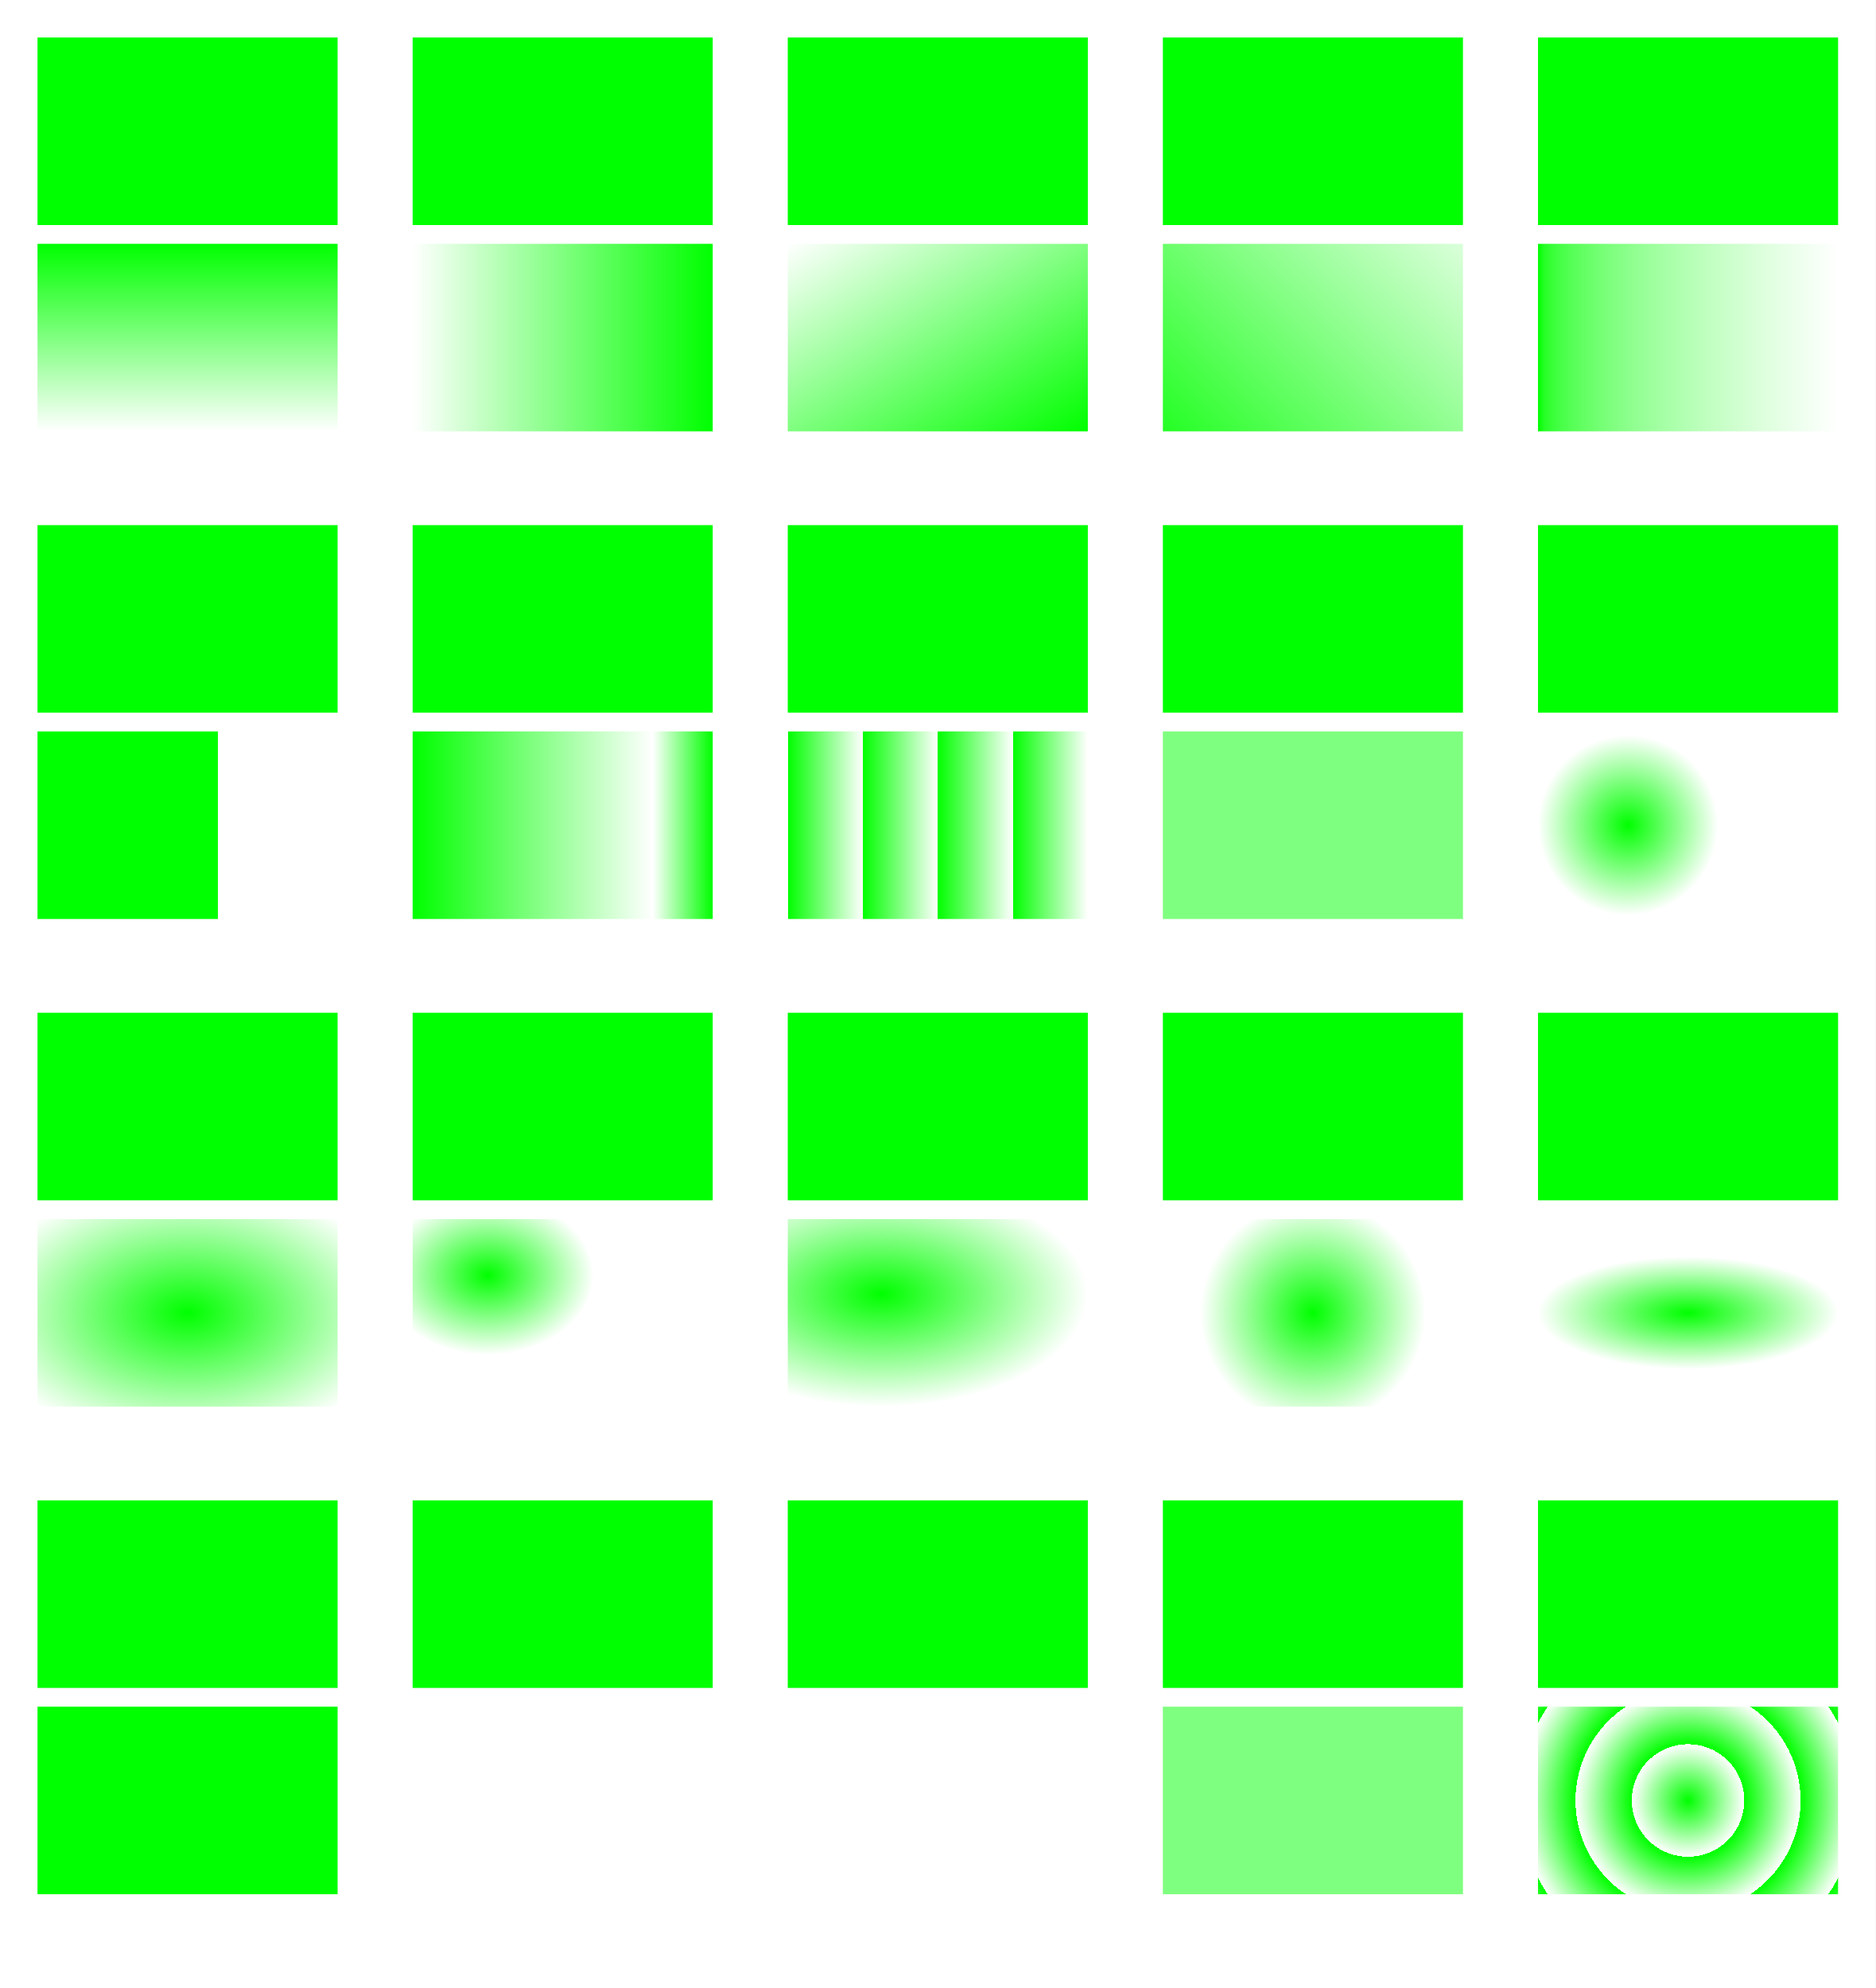
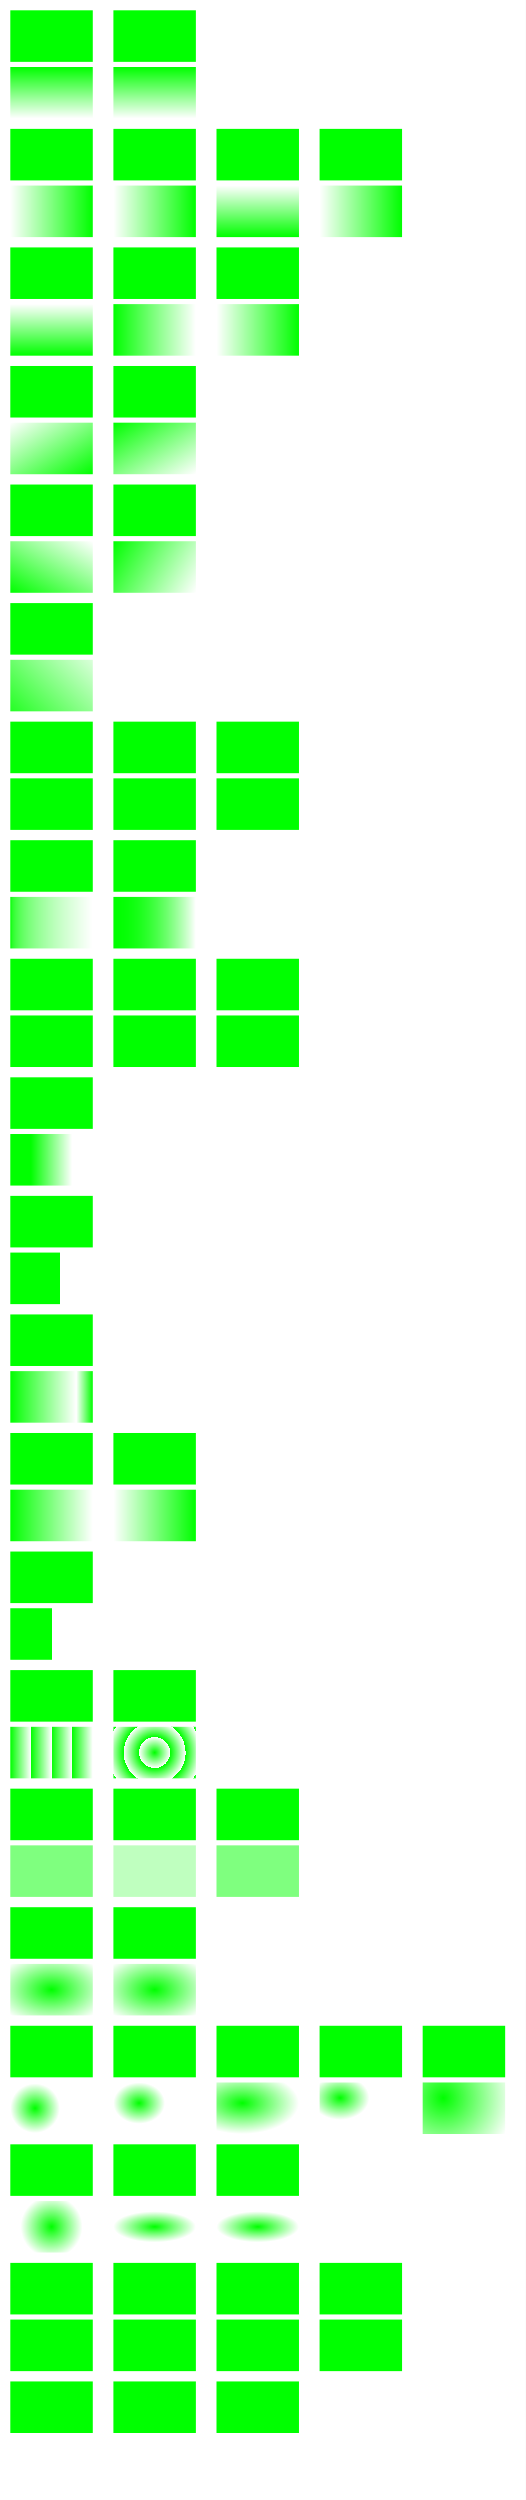
- <svg xmlns="http://www.w3.org/2000/svg" width="100" height="106">
-   <defs>
-     <linearGradient id="r0" gradientUnits="userSpaceOnUse" x1="10" y1="13" x2="10" y2="23" spreadMethod="pad">
-       <stop offset="0" stop-color="lime" stop-opacity="1" />
-       <stop offset="1" stop-color="lime" stop-opacity="0" />
-     </linearGradient>
-     <linearGradient id="r1" gradientUnits="userSpaceOnUse" x1="22" y1="18" x2="38" y2="18" spreadMethod="pad">
-       <stop offset="0" stop-color="lime" stop-opacity="0" />
-       <stop offset="1" stop-color="lime" stop-opacity="1" />
-     </linearGradient>
-     <linearGradient id="r2" gradientUnits="userSpaceOnUse" x1="54.494" y1="25.191" x2="45.506" y2="10.809" spreadMethod="pad">
-       <stop offset="0" stop-color="lime" stop-opacity="1" />
-       <stop offset="1" stop-color="lime" stop-opacity="0" />
-     </linearGradient>
-     <linearGradient id="r3" gradientUnits="userSpaceOnUse" x1="60.9" y1="27.1" x2="79.1" y2="8.9" spreadMethod="pad">
-       <stop offset="0" stop-color="lime" stop-opacity="1" />
-       <stop offset="1" stop-color="lime" stop-opacity="0" />
-     </linearGradient>
-     <linearGradient id="r4" gradientUnits="userSpaceOnUse" x1="82" y1="18" x2="98" y2="18" spreadMethod="pad">
-       <stop offset="0" stop-color="lime" stop-opacity="1" />
-       <stop offset="0.021" stop-color="lime" stop-opacity="0.856" />
-       <stop offset="0.042" stop-color="lime" stop-opacity="0.796" />
-       <stop offset="0.062" stop-color="lime" stop-opacity="0.75" />
-       <stop offset="0.083" stop-color="lime" stop-opacity="0.711" />
-       <stop offset="0.104" stop-color="lime" stop-opacity="0.677" />
-       <stop offset="0.125" stop-color="lime" stop-opacity="0.646" />
-       <stop offset="0.146" stop-color="lime" stop-opacity="0.618" />
-       <stop offset="0.167" stop-color="lime" stop-opacity="0.592" />
-       <stop offset="0.188" stop-color="lime" stop-opacity="0.567" />
-       <stop offset="0.208" stop-color="lime" stop-opacity="0.544" />
-       <stop offset="0.229" stop-color="lime" stop-opacity="0.521" />
-       <stop offset="0.25" stop-color="lime" stop-opacity="0.5" />
-       <stop offset="0.271" stop-color="lime" stop-opacity="0.48" />
-       <stop offset="0.292" stop-color="lime" stop-opacity="0.46" />
-       <stop offset="0.312" stop-color="lime" stop-opacity="0.441" />
-       <stop offset="0.333" stop-color="lime" stop-opacity="0.423" />
-       <stop offset="0.354" stop-color="lime" stop-opacity="0.405" />
-       <stop offset="0.375" stop-color="lime" stop-opacity="0.388" />
-       <stop offset="0.396" stop-color="lime" stop-opacity="0.371" />
-       <stop offset="0.417" stop-color="lime" stop-opacity="0.354" />
-       <stop offset="0.438" stop-color="lime" stop-opacity="0.339" />
-       <stop offset="0.458" stop-color="lime" stop-opacity="0.323" />
-       <stop offset="0.479" stop-color="lime" stop-opacity="0.308" />
-       <stop offset="0.5" stop-color="lime" stop-opacity="0.293" />
-       <stop offset="0.521" stop-color="lime" stop-opacity="0.278" />
-       <stop offset="0.542" stop-color="lime" stop-opacity="0.264" />
-       <stop offset="0.562" stop-color="lime" stop-opacity="0.25" />
-       <stop offset="0.583" stop-color="lime" stop-opacity="0.236" />
-       <stop offset="0.604" stop-color="lime" stop-opacity="0.223" />
-       <stop offset="0.625" stop-color="lime" stop-opacity="0.209" />
-       <stop offset="0.646" stop-color="lime" stop-opacity="0.196" />
-       <stop offset="0.667" stop-color="lime" stop-opacity="0.183" />
-       <stop offset="0.688" stop-color="lime" stop-opacity="0.171" />
-       <stop offset="0.708" stop-color="lime" stop-opacity="0.158" />
-       <stop offset="0.729" stop-color="lime" stop-opacity="0.146" />
-       <stop offset="0.75" stop-color="lime" stop-opacity="0.134" />
-       <stop offset="0.771" stop-color="lime" stop-opacity="0.122" />
-       <stop offset="0.792" stop-color="lime" stop-opacity="0.11" />
-       <stop offset="0.812" stop-color="lime" stop-opacity="0.099" />
-       <stop offset="0.833" stop-color="lime" stop-opacity="0.087" />
-       <stop offset="0.854" stop-color="lime" stop-opacity="0.076" />
-       <stop offset="0.875" stop-color="lime" stop-opacity="0.065" />
-       <stop offset="0.896" stop-color="lime" stop-opacity="0.054" />
-       <stop offset="0.917" stop-color="lime" stop-opacity="0.043" />
-       <stop offset="0.938" stop-color="lime" stop-opacity="0.032" />
-       <stop offset="0.958" stop-color="lime" stop-opacity="0.021" />
-       <stop offset="0.979" stop-color="lime" stop-opacity="0.01" />
-       <stop offset="1" stop-color="lime" stop-opacity="0" />
-     </linearGradient>
-     <linearGradient id="r5" gradientUnits="userSpaceOnUse" x1="2" y1="44" x2="18" y2="44" spreadMethod="pad">
-       <stop offset="0" stop-color="lime" stop-opacity="1" />
-       <stop offset="0.6" stop-color="lime" stop-opacity="1" />
-       <stop offset="0.6" stop-color="lime" stop-opacity="0" />
-       <stop offset="1" stop-color="lime" stop-opacity="0" />
-     </linearGradient>
-     <linearGradient id="r6" gradientUnits="userSpaceOnUse" x1="22" y1="44" x2="38" y2="44" spreadMethod="pad">
-       <stop offset="0" stop-color="lime" stop-opacity="1" />
-       <stop offset="0.4" stop-color="lime" stop-opacity="0.5" />
-       <stop offset="0.8" stop-color="lime" stop-opacity="0" />
-       <stop offset="1" stop-color="lime" stop-opacity="1" />
-     </linearGradient>
-     <linearGradient id="r7" gradientUnits="userSpaceOnUse" x1="42" y1="44" x2="46" y2="44" spreadMethod="repeat">
-       <stop offset="0" stop-color="lime" stop-opacity="1" />
-       <stop offset="1" stop-color="lime" stop-opacity="0" />
-     </linearGradient>
-     <linearGradient id="r8">
-       <stop stop-color="lime" stop-opacity="0.5" />
-     </linearGradient>
-     <radialGradient id="r9" gradientUnits="userSpaceOnUse" cx="86.8" cy="44" r="4.8" spreadMethod="pad" gradientTransform="translate(86.8 44) scale(1 1) translate(-86.8 -44)">
-       <stop offset="0" stop-color="lime" stop-opacity="1" />
-       <stop offset="1" stop-color="lime" stop-opacity="0" />
-     </radialGradient>
-     <radialGradient id="r10" gradientUnits="userSpaceOnUse" cx="10" cy="70" r="11.314" spreadMethod="pad" gradientTransform="translate(10 70) scale(1 0.625) translate(-10 -70)">
-       <stop offset="0" stop-color="lime" stop-opacity="1" />
-       <stop offset="1" stop-color="lime" stop-opacity="0" />
-     </radialGradient>
-     <radialGradient id="r11" gradientUnits="userSpaceOnUse" cx="26" cy="68" r="5.657" spreadMethod="pad" gradientTransform="translate(26 68) scale(1 0.75) translate(-26 -68)">
-       <stop offset="0" stop-color="lime" stop-opacity="1" />
-       <stop offset="1" stop-color="lime" stop-opacity="0" />
-     </radialGradient>
-     <radialGradient id="r12" gradientUnits="userSpaceOnUse" cx="47" cy="69" r="11" spreadMethod="pad" gradientTransform="translate(47 69) scale(1 0.545455) translate(-47 -69)">
-       <stop offset="0" stop-color="lime" stop-opacity="1" />
-       <stop offset="1" stop-color="lime" stop-opacity="0" />
-     </radialGradient>
-     <radialGradient id="r13" gradientUnits="userSpaceOnUse" cx="70" cy="70" r="6" spreadMethod="pad" gradientTransform="translate(70 70) scale(1 1) translate(-70 -70)">
-       <stop offset="0" stop-color="lime" stop-opacity="1" />
-       <stop offset="1" stop-color="lime" stop-opacity="0" />
-     </radialGradient>
-     <radialGradient id="r14" gradientUnits="userSpaceOnUse" cx="90" cy="70" r="8" spreadMethod="pad" gradientTransform="translate(90 70) scale(1 0.375) translate(-90 -70)">
-       <stop offset="0" stop-color="lime" stop-opacity="1" />
-       <stop offset="1" stop-color="lime" stop-opacity="0" />
-     </radialGradient>
-     <linearGradient id="r15">
-       <stop stop-color="lime" stop-opacity="1" />
-     </linearGradient>
-     <linearGradient id="r16">
-       <stop stop-color="lime" stop-opacity="0" />
-     </linearGradient>
-     <linearGradient id="r17">
-       <stop stop-color="lime" stop-opacity="0" />
-     </linearGradient>
-     <linearGradient id="r18">
-       <stop stop-color="lime" stop-opacity="0.5" />
-     </linearGradient>
-     <radialGradient id="r19" gradientUnits="userSpaceOnUse" cx="90" cy="96" r="3" spreadMethod="repeat" gradientTransform="translate(90 96) scale(1 1) translate(-90 -96)">
-       <stop offset="0" stop-color="lime" stop-opacity="1" />
-       <stop offset="1" stop-color="lime" stop-opacity="0" />
-     </radialGradient>
-   </defs>
-   <rect width="100" height="106" fill="white" />
+ <svg xmlns="http://www.w3.org/2000/svg" width="102" height="485">
+   <rect width="102" height="485" fill="white" />
+   <linearGradient id="linear-default0" gradientUnits="userSpaceOnUse" x1="10" y1="13" x2="10" y2="23" spreadMethod="pad">
+     <stop offset="0" stop-color="lime" stop-opacity="1" />
+     <stop offset="1" stop-color="lime" stop-opacity="0" />
+   </linearGradient>
  <rect x="2" y="2" width="16" height="10" fill="lime" style="mask: linear-gradient(black, transparent)" />
-   <rect x="2" y="13" width="16" height="10" fill="url(#r0)" />
-   <rect x="22" y="2" width="16" height="10" fill="lime" style="mask: linear-gradient(90deg, transparent, black)" />
-   <rect x="22" y="13" width="16" height="10" fill="url(#r1)" />
-   <rect x="42" y="2" width="16" height="10" fill="lime" style="mask: linear-gradient(to top left, black, transparent)" />
-   <rect x="42" y="13" width="16" height="10" fill="url(#r2)" />
-   <rect x="62" y="2" width="16" height="10" fill="lime" style="mask: linear-gradient(45deg, black -20%, transparent 120%)" />
-   <rect x="62" y="13" width="16" height="10" fill="url(#r3)" />
-   <rect x="82" y="2" width="16" height="10" fill="lime" style="mask: linear-gradient(90deg, black, 25%, transparent)" />
-   <rect x="82" y="13" width="16" height="10" fill="url(#r4)" />
-   <rect x="2" y="28" width="16" height="10" fill="lime" style="mask: linear-gradient(90deg, black 60%, transparent 20%)" />
-   <rect x="2" y="39" width="16" height="10" fill="url(#r5)" />
-   <rect x="22" y="28" width="16" height="10" fill="lime" style="mask: linear-gradient(90deg, black, rgba(0, 0, 0, .5), transparent 80%, black)" />
-   <rect x="22" y="39" width="16" height="10" fill="url(#r6)" />
-   <rect x="42" y="28" width="16" height="10" fill="lime" style="mask: repeating-linear-gradient(90deg, black 0, transparent 4px)" />
-   <rect x="42" y="39" width="16" height="10" fill="url(#r7)" />
-   <rect x="62" y="28" width="16" height="10" fill="lime" style="mask: repeating-linear-gradient(black 5px, transparent 5px)" />
-   <rect x="62" y="39" width="16" height="10" fill="url(#r8)" />
-   <rect x="82" y="28" width="16" height="10" fill="lime" style="mask: radial-gradient(circle closest-side at 30% 50%, black, transparent)" />
-   <rect x="82" y="39" width="16" height="10" fill="url(#r9)" />
-   <rect x="2" y="54" width="16" height="10" fill="lime" style="mask: radial-gradient(black, transparent)" />
-   <rect x="2" y="65" width="16" height="10" fill="url(#r10)" />
-   <rect x="22" y="54" width="16" height="10" fill="lime" style="mask: radial-gradient(closest-corner at 4px 3px, black, transparent)" />
-   <rect x="22" y="65" width="16" height="10" fill="url(#r11)" />
-   <rect x="42" y="54" width="16" height="10" fill="lime" style="mask: radial-gradient(farthest-side at 5px 4px, black, transparent)" />
-   <rect x="42" y="65" width="16" height="10" fill="url(#r12)" />
-   <rect x="62" y="54" width="16" height="10" fill="lime" style="mask: radial-gradient(6px, black, transparent)" />
-   <rect x="62" y="65" width="16" height="10" fill="url(#r13)" />
-   <rect x="82" y="54" width="16" height="10" fill="lime" style="mask: radial-gradient(8px 3px, black, transparent)" />
-   <rect x="82" y="65" width="16" height="10" fill="url(#r14)" />
-   <rect x="2" y="80" width="16" height="10" fill="lime" style="mask: radial-gradient(circle 4px 4px, black, transparent)" />
-   <rect x="2" y="91" width="16" height="10" fill="url(#r15)" />
-   <rect x="22" y="80" width="16" height="10" fill="lime" style="mask: radial-gradient(circle 0px, black, transparent)" />
-   <rect x="22" y="91" width="16" height="10" fill="url(#r16)" />
-   <rect x="42" y="80" width="16" height="10" fill="lime" style="mask: radial-gradient(5px 0px, black, transparent)" />
-   <rect x="42" y="91" width="16" height="10" fill="url(#r17)" />
-   <rect x="62" y="80" width="16" height="10" fill="lime" style="mask: repeating-radial-gradient(5px 0px, black, transparent)" />
-   <rect x="62" y="91" width="16" height="10" fill="url(#r18)" />
-   <rect x="82" y="80" width="16" height="10" fill="lime" style="mask: repeating-radial-gradient(circle, black 0, transparent 3px)" />
-   <rect x="82" y="91" width="16" height="10" fill="url(#r19)" />
+   <rect x="2" y="13" width="16" height="10" fill="url(#linear-default0)" />
+   <linearGradient id="linear-default1" gradientUnits="userSpaceOnUse" x1="30" y1="13" x2="30" y2="23" spreadMethod="pad">
+     <stop offset="0" stop-color="lime" stop-opacity="1" />
+     <stop offset="1" stop-color="lime" stop-opacity="0" />
+   </linearGradient>
+   <rect x="22" y="2" width="16" height="10" fill="lime" style="mask: linear-gradient(to bottom, black, transparent)" />
+   <rect x="22" y="13" width="16" height="10" fill="url(#linear-default1)" />
+   <linearGradient id="linear-angle0" gradientUnits="userSpaceOnUse" x1="2" y1="41" x2="18" y2="41" spreadMethod="pad">
+     <stop offset="0" stop-color="lime" stop-opacity="0" />
+     <stop offset="1" stop-color="lime" stop-opacity="1" />
+   </linearGradient>
+   <rect x="2" y="25" width="16" height="10" fill="lime" style="mask: linear-gradient(90deg, transparent, black)" />
+   <rect x="2" y="36" width="16" height="10" fill="url(#linear-angle0)" />
+   <linearGradient id="linear-angle1" gradientUnits="userSpaceOnUse" x1="22" y1="41" x2="38" y2="41" spreadMethod="pad">
+     <stop offset="0" stop-color="lime" stop-opacity="0" />
+     <stop offset="1" stop-color="lime" stop-opacity="1" />
+   </linearGradient>
+   <rect x="22" y="25" width="16" height="10" fill="lime" style="mask: linear-gradient(0.25turn, transparent, black)" />
+   <rect x="22" y="36" width="16" height="10" fill="url(#linear-angle1)" />
+   <linearGradient id="linear-angle2" gradientUnits="userSpaceOnUse" x1="50" y1="46" x2="50" y2="36" spreadMethod="pad">
+     <stop offset="0" stop-color="lime" stop-opacity="1" />
+     <stop offset="1" stop-color="lime" stop-opacity="0" />
+   </linearGradient>
+   <rect x="42" y="25" width="16" height="10" fill="lime" style="mask: linear-gradient(0, black, transparent)" />
+   <rect x="42" y="36" width="16" height="10" fill="url(#linear-angle2)" />
+   <linearGradient id="linear-angle3" gradientUnits="userSpaceOnUse" x1="78" y1="41" x2="62" y2="41" spreadMethod="pad">
+     <stop offset="0" stop-color="lime" stop-opacity="1" />
+     <stop offset="1" stop-color="lime" stop-opacity="0" />
+   </linearGradient>
+   <rect x="62" y="25" width="16" height="10" fill="lime" style="mask: linear-gradient(-90deg, black, transparent)" />
+   <rect x="62" y="36" width="16" height="10" fill="url(#linear-angle3)" />
+   <linearGradient id="linear-sides0" gradientUnits="userSpaceOnUse" x1="10" y1="69" x2="10" y2="59" spreadMethod="pad">
+     <stop offset="0" stop-color="lime" stop-opacity="1" />
+     <stop offset="1" stop-color="lime" stop-opacity="0" />
+   </linearGradient>
+   <rect x="2" y="48" width="16" height="10" fill="lime" style="mask: linear-gradient(to top, black, transparent)" />
+   <rect x="2" y="59" width="16" height="10" fill="url(#linear-sides0)" />
+   <linearGradient id="linear-sides1" gradientUnits="userSpaceOnUse" x1="22" y1="64" x2="38" y2="64" spreadMethod="pad">
+     <stop offset="0" stop-color="lime" stop-opacity="1" />
+     <stop offset="1" stop-color="lime" stop-opacity="0" />
+   </linearGradient>
+   <rect x="22" y="48" width="16" height="10" fill="lime" style="mask: linear-gradient(to right, black, transparent)" />
+   <rect x="22" y="59" width="16" height="10" fill="url(#linear-sides1)" />
+   <linearGradient id="linear-sides2" gradientUnits="userSpaceOnUse" x1="58" y1="64" x2="42" y2="64" spreadMethod="pad">
+     <stop offset="0" stop-color="lime" stop-opacity="1" />
+     <stop offset="1" stop-color="lime" stop-opacity="0" />
+   </linearGradient>
+   <rect x="42" y="48" width="16" height="10" fill="lime" style="mask: linear-gradient(to left, black, transparent)" />
+   <rect x="42" y="59" width="16" height="10" fill="url(#linear-sides2)" />
+   <linearGradient id="linear-corner0" gradientUnits="userSpaceOnUse" x1="14.494" y1="94.191" x2="5.506" y2="79.809" spreadMethod="pad">
+     <stop offset="0" stop-color="lime" stop-opacity="1" />
+     <stop offset="1" stop-color="lime" stop-opacity="0" />
+   </linearGradient>
+   <rect x="2" y="71" width="16" height="10" fill="lime" style="mask: linear-gradient(to top left, black, transparent)" />
+   <rect x="2" y="82" width="16" height="10" fill="url(#linear-corner0)" />
+   <linearGradient id="linear-corner1" gradientUnits="userSpaceOnUse" x1="25.506" y1="79.809" x2="34.494" y2="94.191" spreadMethod="pad">
+     <stop offset="0" stop-color="lime" stop-opacity="1" />
+     <stop offset="1" stop-color="lime" stop-opacity="0" />
+   </linearGradient>
+   <rect x="22" y="71" width="16" height="10" fill="lime" style="mask: linear-gradient(to right bottom, black, transparent)" />
+   <rect x="22" y="82" width="16" height="10" fill="url(#linear-corner1)" />
+   <linearGradient id="linear-length0" gradientUnits="userSpaceOnUse" x1="5.835" y1="117.214" x2="14.165" y2="102.786" spreadMethod="pad">
+     <stop offset="0" stop-color="lime" stop-opacity="1" />
+     <stop offset="1" stop-color="lime" stop-opacity="0" />
+   </linearGradient>
+   <rect x="2" y="94" width="16" height="10" fill="lime" style="mask: linear-gradient(30deg, black, transparent)" />
+   <rect x="2" y="105" width="16" height="10" fill="url(#linear-length0)" />
+   <linearGradient id="linear-length1" gradientUnits="userSpaceOnUse" x1="21.835" y1="105.286" x2="38.165" y2="114.714" spreadMethod="pad">
+     <stop offset="0" stop-color="lime" stop-opacity="1" />
+     <stop offset="1" stop-color="lime" stop-opacity="0" />
+   </linearGradient>
+   <rect x="22" y="94" width="16" height="10" fill="lime" style="mask: linear-gradient(120deg, black, transparent)" />
+   <rect x="22" y="105" width="16" height="10" fill="url(#linear-length1)" />
+   <linearGradient id="linear-beyond0" gradientUnits="userSpaceOnUse" x1="0.9" y1="142.1" x2="19.1" y2="123.9" spreadMethod="pad">
+     <stop offset="0" stop-color="lime" stop-opacity="1" />
+     <stop offset="1" stop-color="lime" stop-opacity="0" />
+   </linearGradient>
+   <rect x="2" y="117" width="16" height="10" fill="lime" style="mask: linear-gradient(45deg, black -20%, transparent 120%)" />
+   <rect x="2" y="128" width="16" height="10" fill="url(#linear-beyond0)" />
+   <linearGradient id="linear-invalid0">
+     <stop stop-color="lime" stop-opacity="1" />
+   </linearGradient>
+   <rect x="2" y="140" width="16" height="10" fill="lime" style="mask: linear-gradient(90, black, transparent)" />
+   <rect x="2" y="151" width="16" height="10" fill="url(#linear-invalid0)" />
+   <linearGradient id="linear-invalid1">
+     <stop stop-color="lime" stop-opacity="1" />
+   </linearGradient>
+   <rect x="22" y="140" width="16" height="10" fill="lime" style="mask: linear-gradient(to left left, black, transparent)" />
+   <rect x="22" y="151" width="16" height="10" fill="url(#linear-invalid1)" />
+   <linearGradient id="linear-invalid2">
+     <stop stop-color="lime" stop-opacity="1" />
+   </linearGradient>
+   <rect x="42" y="140" width="16" height="10" fill="lime" style="mask: linear-gradient(to top bottom, black, transparent)" />
+   <rect x="42" y="151" width="16" height="10" fill="url(#linear-invalid2)" />
+   <linearGradient id="hint0" gradientUnits="userSpaceOnUse" x1="2" y1="179" x2="18" y2="179" spreadMethod="pad">
+     <stop offset="0" stop-color="lime" stop-opacity="1" />
+     <stop offset="0.021" stop-color="lime" stop-opacity="0.856" />
+     <stop offset="0.042" stop-color="lime" stop-opacity="0.796" />
+     <stop offset="0.062" stop-color="lime" stop-opacity="0.75" />
+     <stop offset="0.083" stop-color="lime" stop-opacity="0.711" />
+     <stop offset="0.104" stop-color="lime" stop-opacity="0.677" />
+     <stop offset="0.125" stop-color="lime" stop-opacity="0.646" />
+     <stop offset="0.146" stop-color="lime" stop-opacity="0.618" />
+     <stop offset="0.167" stop-color="lime" stop-opacity="0.592" />
+     <stop offset="0.188" stop-color="lime" stop-opacity="0.567" />
+     <stop offset="0.208" stop-color="lime" stop-opacity="0.544" />
+     <stop offset="0.229" stop-color="lime" stop-opacity="0.521" />
+     <stop offset="0.25" stop-color="lime" stop-opacity="0.5" />
+     <stop offset="0.271" stop-color="lime" stop-opacity="0.48" />
+     <stop offset="0.292" stop-color="lime" stop-opacity="0.46" />
+     <stop offset="0.312" stop-color="lime" stop-opacity="0.441" />
+     <stop offset="0.333" stop-color="lime" stop-opacity="0.423" />
+     <stop offset="0.354" stop-color="lime" stop-opacity="0.405" />
+     <stop offset="0.375" stop-color="lime" stop-opacity="0.388" />
+     <stop offset="0.396" stop-color="lime" stop-opacity="0.371" />
+     <stop offset="0.417" stop-color="lime" stop-opacity="0.354" />
+     <stop offset="0.438" stop-color="lime" stop-opacity="0.339" />
+     <stop offset="0.458" stop-color="lime" stop-opacity="0.323" />
+     <stop offset="0.479" stop-color="lime" stop-opacity="0.308" />
+     <stop offset="0.5" stop-color="lime" stop-opacity="0.293" />
+     <stop offset="0.521" stop-color="lime" stop-opacity="0.278" />
+     <stop offset="0.542" stop-color="lime" stop-opacity="0.264" />
+     <stop offset="0.562" stop-color="lime" stop-opacity="0.25" />
+     <stop offset="0.583" stop-color="lime" stop-opacity="0.236" />
+     <stop offset="0.604" stop-color="lime" stop-opacity="0.223" />
+     <stop offset="0.625" stop-color="lime" stop-opacity="0.209" />
+     <stop offset="0.646" stop-color="lime" stop-opacity="0.196" />
+     <stop offset="0.667" stop-color="lime" stop-opacity="0.183" />
+     <stop offset="0.688" stop-color="lime" stop-opacity="0.171" />
+     <stop offset="0.708" stop-color="lime" stop-opacity="0.158" />
+     <stop offset="0.729" stop-color="lime" stop-opacity="0.146" />
+     <stop offset="0.75" stop-color="lime" stop-opacity="0.134" />
+     <stop offset="0.771" stop-color="lime" stop-opacity="0.122" />
+     <stop offset="0.792" stop-color="lime" stop-opacity="0.11" />
+     <stop offset="0.812" stop-color="lime" stop-opacity="0.099" />
+     <stop offset="0.833" stop-color="lime" stop-opacity="0.087" />
+     <stop offset="0.854" stop-color="lime" stop-opacity="0.076" />
+     <stop offset="0.875" stop-color="lime" stop-opacity="0.065" />
+     <stop offset="0.896" stop-color="lime" stop-opacity="0.054" />
+     <stop offset="0.917" stop-color="lime" stop-opacity="0.043" />
+     <stop offset="0.938" stop-color="lime" stop-opacity="0.032" />
+     <stop offset="0.958" stop-color="lime" stop-opacity="0.021" />
+     <stop offset="0.979" stop-color="lime" stop-opacity="0.01" />
+     <stop offset="1" stop-color="lime" stop-opacity="0" />
+   </linearGradient>
+   <rect x="2" y="163" width="16" height="10" fill="lime" style="mask: linear-gradient(90deg, black, 25%, transparent)" />
+   <rect x="2" y="174" width="16" height="10" fill="url(#hint0)" />
+   <linearGradient id="hint1" gradientUnits="userSpaceOnUse" x1="22" y1="179" x2="38" y2="179" spreadMethod="pad">
+     <stop offset="0" stop-color="lime" stop-opacity="1" />
+     <stop offset="0.021" stop-color="lime" stop-opacity="0.999" />
+     <stop offset="0.042" stop-color="lime" stop-opacity="0.998" />
+     <stop offset="0.062" stop-color="lime" stop-opacity="0.995" />
+     <stop offset="0.083" stop-color="lime" stop-opacity="0.992" />
+     <stop offset="0.104" stop-color="lime" stop-opacity="0.988" />
+     <stop offset="0.125" stop-color="lime" stop-opacity="0.982" />
+     <stop offset="0.146" stop-color="lime" stop-opacity="0.976" />
+     <stop offset="0.167" stop-color="lime" stop-opacity="0.969" />
+     <stop offset="0.188" stop-color="lime" stop-opacity="0.961" />
+     <stop offset="0.208" stop-color="lime" stop-opacity="0.953" />
+     <stop offset="0.229" stop-color="lime" stop-opacity="0.943" />
+     <stop offset="0.25" stop-color="lime" stop-opacity="0.932" />
+     <stop offset="0.271" stop-color="lime" stop-opacity="0.921" />
+     <stop offset="0.292" stop-color="lime" stop-opacity="0.909" />
+     <stop offset="0.312" stop-color="lime" stop-opacity="0.896" />
+     <stop offset="0.333" stop-color="lime" stop-opacity="0.882" />
+     <stop offset="0.354" stop-color="lime" stop-opacity="0.867" />
+     <stop offset="0.375" stop-color="lime" stop-opacity="0.851" />
+     <stop offset="0.396" stop-color="lime" stop-opacity="0.835" />
+     <stop offset="0.417" stop-color="lime" stop-opacity="0.818" />
+     <stop offset="0.438" stop-color="lime" stop-opacity="0.799" />
+     <stop offset="0.458" stop-color="lime" stop-opacity="0.78" />
+     <stop offset="0.479" stop-color="lime" stop-opacity="0.761" />
+     <stop offset="0.5" stop-color="lime" stop-opacity="0.74" />
+     <stop offset="0.521" stop-color="lime" stop-opacity="0.719" />
+     <stop offset="0.542" stop-color="lime" stop-opacity="0.696" />
+     <stop offset="0.562" stop-color="lime" stop-opacity="0.673" />
+     <stop offset="0.583" stop-color="lime" stop-opacity="0.649" />
+     <stop offset="0.604" stop-color="lime" stop-opacity="0.624" />
+     <stop offset="0.625" stop-color="lime" stop-opacity="0.599" />
+     <stop offset="0.646" stop-color="lime" stop-opacity="0.572" />
+     <stop offset="0.667" stop-color="lime" stop-opacity="0.545" />
+     <stop offset="0.688" stop-color="lime" stop-opacity="0.517" />
+     <stop offset="0.708" stop-color="lime" stop-opacity="0.488" />
+     <stop offset="0.729" stop-color="lime" stop-opacity="0.459" />
+     <stop offset="0.75" stop-color="lime" stop-opacity="0.428" />
+     <stop offset="0.771" stop-color="lime" stop-opacity="0.397" />
+     <stop offset="0.792" stop-color="lime" stop-opacity="0.365" />
+     <stop offset="0.812" stop-color="lime" stop-opacity="0.332" />
+     <stop offset="0.833" stop-color="lime" stop-opacity="0.298" />
+     <stop offset="0.854" stop-color="lime" stop-opacity="0.264" />
+     <stop offset="0.875" stop-color="lime" stop-opacity="0.229" />
+     <stop offset="0.896" stop-color="lime" stop-opacity="0.192" />
+     <stop offset="0.917" stop-color="lime" stop-opacity="0.156" />
+     <stop offset="0.938" stop-color="lime" stop-opacity="0.118" />
+     <stop offset="0.958" stop-color="lime" stop-opacity="0.079" />
+     <stop offset="0.979" stop-color="lime" stop-opacity="0.04" />
+     <stop offset="1" stop-color="lime" stop-opacity="0" />
+   </linearGradient>
+   <rect x="22" y="163" width="16" height="10" fill="lime" style="mask: linear-gradient(90deg, black, 70%, transparent)" />
+   <rect x="22" y="174" width="16" height="10" fill="url(#hint1)" />
+   <linearGradient id="hint-invalid0">
+     <stop stop-color="lime" stop-opacity="1" />
+   </linearGradient>
+   <rect x="2" y="186" width="16" height="10" fill="lime" style="mask: linear-gradient(90deg, 25%, black, transparent)" />
+   <rect x="2" y="197" width="16" height="10" fill="url(#hint-invalid0)" />
+   <linearGradient id="hint-invalid1">
+     <stop stop-color="lime" stop-opacity="1" />
+   </linearGradient>
+   <rect x="22" y="186" width="16" height="10" fill="lime" style="mask: linear-gradient(90deg, black, transparent, 25%)" />
+   <rect x="22" y="197" width="16" height="10" fill="url(#hint-invalid1)" />
+   <linearGradient id="hint-invalid2">
+     <stop stop-color="lime" stop-opacity="1" />
+   </linearGradient>
+   <rect x="42" y="186" width="16" height="10" fill="lime" style="mask: linear-gradient(90deg, black, 25%, 50%, transparent)" />
+   <rect x="42" y="197" width="16" height="10" fill="url(#hint-invalid2)" />
+   <linearGradient id="stop-lengths0" gradientUnits="userSpaceOnUse" x1="2" y1="225" x2="18" y2="225" spreadMethod="pad">
+     <stop offset="0.25" stop-color="lime" stop-opacity="1" />
+     <stop offset="0.75" stop-color="lime" stop-opacity="0" />
+   </linearGradient>
+   <rect x="2" y="209" width="16" height="10" fill="lime" style="mask: linear-gradient(90deg, black 4px, transparent 12px)" />
+   <rect x="2" y="220" width="16" height="10" fill="url(#stop-lengths0)" />
+   <linearGradient id="fixup-raise0" gradientUnits="userSpaceOnUse" x1="2" y1="248" x2="18" y2="248" spreadMethod="pad">
+     <stop offset="0" stop-color="lime" stop-opacity="1" />
+     <stop offset="0.6" stop-color="lime" stop-opacity="1" />
+     <stop offset="0.6" stop-color="lime" stop-opacity="0" />
+     <stop offset="1" stop-color="lime" stop-opacity="0" />
+   </linearGradient>
+   <rect x="2" y="232" width="16" height="10" fill="lime" style="mask: linear-gradient(90deg, black 60%, transparent 20%)" />
+   <rect x="2" y="243" width="16" height="10" fill="url(#fixup-raise0)" />
+   <linearGradient id="fixup-spread0" gradientUnits="userSpaceOnUse" x1="2" y1="271" x2="18" y2="271" spreadMethod="pad">
+     <stop offset="0" stop-color="lime" stop-opacity="1" />
+     <stop offset="0.4" stop-color="lime" stop-opacity="0.5" />
+     <stop offset="0.8" stop-color="lime" stop-opacity="0" />
+     <stop offset="1" stop-color="lime" stop-opacity="1" />
+   </linearGradient>
+   <rect x="2" y="255" width="16" height="10" fill="lime" style="mask: linear-gradient(90deg, black, rgba(0, 0, 0, .5), transparent 80%, black)" />
+   <rect x="2" y="266" width="16" height="10" fill="url(#fixup-spread0)" />
+   <linearGradient id="premultiplied0" gradientUnits="userSpaceOnUse" x1="2" y1="294" x2="18" y2="294" spreadMethod="pad">
+     <stop offset="0" stop-color="lime" stop-opacity="1" />
+     <stop offset="1" stop-color="lime" stop-opacity="0" />
+   </linearGradient>
+   <rect x="2" y="278" width="16" height="10" fill="lime" style="mask: linear-gradient(90deg, white, transparent) luminance" />
+   <rect x="2" y="289" width="16" height="10" fill="url(#premultiplied0)" />
+   <linearGradient id="premultiplied1" gradientUnits="userSpaceOnUse" x1="22" y1="294" x2="38" y2="294" spreadMethod="pad">
+     <stop offset="0" stop-color="lime" stop-opacity="0" />
+     <stop offset="1" stop-color="lime" stop-opacity="1" />
+   </linearGradient>
+   <rect x="22" y="278" width="16" height="10" fill="lime" style="mask: linear-gradient(90deg, transparent, white) luminance" />
+   <rect x="22" y="289" width="16" height="10" fill="url(#premultiplied1)" />
+   <linearGradient id="stacked0" gradientUnits="userSpaceOnUse" x1="2" y1="317" x2="18" y2="317" spreadMethod="pad">
+     <stop offset="0" stop-color="lime" stop-opacity="1" />
+     <stop offset="0.5" stop-color="lime" stop-opacity="1" />
+     <stop offset="0.5" stop-color="lime" stop-opacity="0" />
+     <stop offset="1" stop-color="lime" stop-opacity="0" />
+   </linearGradient>
+   <rect x="2" y="301" width="16" height="10" fill="lime" style="mask: linear-gradient(90deg, black 50%, transparent 50%)" />
+   <rect x="2" y="312" width="16" height="10" fill="url(#stacked0)" />
+   <linearGradient id="repeating0" gradientUnits="userSpaceOnUse" x1="2" y1="340" x2="6" y2="340" spreadMethod="repeat">
+     <stop offset="0" stop-color="lime" stop-opacity="1" />
+     <stop offset="1" stop-color="lime" stop-opacity="0" />
+   </linearGradient>
+   <rect x="2" y="324" width="16" height="10" fill="lime" style="mask: repeating-linear-gradient(90deg, black 0, transparent 4px)" />
+   <rect x="2" y="335" width="16" height="10" fill="url(#repeating0)" />
+   <radialGradient id="repeating1" gradientUnits="userSpaceOnUse" cx="30" cy="340" r="3" spreadMethod="repeat" gradientTransform="translate(30 340) scale(1 1) translate(-30 -340)">
+     <stop offset="0" stop-color="lime" stop-opacity="1" />
+     <stop offset="1" stop-color="lime" stop-opacity="0" />
+   </radialGradient>
+   <rect x="22" y="324" width="16" height="10" fill="lime" style="mask: repeating-radial-gradient(circle, black 0, transparent 3px)" />
+   <rect x="22" y="335" width="16" height="10" fill="url(#repeating1)" />
+   <linearGradient id="average0">
+     <stop stop-color="lime" stop-opacity="0.5" />
+   </linearGradient>
+   <rect x="2" y="347" width="16" height="10" fill="lime" style="mask: repeating-linear-gradient(black 5px, transparent 5px)" />
+   <rect x="2" y="358" width="16" height="10" fill="url(#average0)" />
+   <linearGradient id="average1">
+     <stop stop-color="lime" stop-opacity="0.25" />
+   </linearGradient>
+   <rect x="22" y="347" width="16" height="10" fill="lime" style="mask: repeating-linear-gradient(black 5px, transparent 5px, transparent 5px)" />
+   <rect x="22" y="358" width="16" height="10" fill="url(#average1)" />
+   <linearGradient id="average2">
+     <stop stop-color="lime" stop-opacity="0.5" />
+   </linearGradient>
+   <rect x="42" y="347" width="16" height="10" fill="lime" style="mask: repeating-radial-gradient(5px 0px, black, transparent)" />
+   <rect x="42" y="358" width="16" height="10" fill="url(#average2)" />
+   <radialGradient id="radial-default0" gradientUnits="userSpaceOnUse" cx="10" cy="386" r="11.314" spreadMethod="pad" gradientTransform="translate(10 386) scale(1 0.625) translate(-10 -386)">
+     <stop offset="0" stop-color="lime" stop-opacity="1" />
+     <stop offset="1" stop-color="lime" stop-opacity="0" />
+   </radialGradient>
+   <rect x="2" y="370" width="16" height="10" fill="lime" style="mask: radial-gradient(black, transparent)" />
+   <rect x="2" y="381" width="16" height="10" fill="url(#radial-default0)" />
+   <radialGradient id="radial-default1" gradientUnits="userSpaceOnUse" cx="30" cy="386" r="11.314" spreadMethod="pad" gradientTransform="translate(30 386) scale(1 0.625) translate(-30 -386)">
+     <stop offset="0" stop-color="lime" stop-opacity="1" />
+     <stop offset="1" stop-color="lime" stop-opacity="0" />
+   </radialGradient>
+   <rect x="22" y="370" width="16" height="10" fill="lime" style="mask: radial-gradient(ellipse farthest-corner at center, black, transparent)" />
+   <rect x="22" y="381" width="16" height="10" fill="url(#radial-default1)" />
+   <radialGradient id="radial-extents0" gradientUnits="userSpaceOnUse" cx="6.8" cy="409" r="4.8" spreadMethod="pad" gradientTransform="translate(6.8 409) scale(1 1) translate(-6.8 -409)">
+     <stop offset="0" stop-color="lime" stop-opacity="1" />
+     <stop offset="1" stop-color="lime" stop-opacity="0" />
+   </radialGradient>
+   <rect x="2" y="393" width="16" height="10" fill="lime" style="mask: radial-gradient(circle closest-side at 30% 50%, black, transparent)" />
+   <rect x="2" y="404" width="16" height="10" fill="url(#radial-extents0)" />
+   <radialGradient id="radial-extents1" gradientUnits="userSpaceOnUse" cx="27" cy="408" r="5" spreadMethod="pad" gradientTransform="translate(27 408) scale(1 0.8) translate(-27 -408)">
+     <stop offset="0" stop-color="lime" stop-opacity="1" />
+     <stop offset="1" stop-color="lime" stop-opacity="0" />
+   </radialGradient>
+   <rect x="22" y="393" width="16" height="10" fill="lime" style="mask: radial-gradient(closest-side at 5px 4px, black, transparent)" />
+   <rect x="22" y="404" width="16" height="10" fill="url(#radial-extents1)" />
+   <radialGradient id="radial-extents2" gradientUnits="userSpaceOnUse" cx="47" cy="408" r="11" spreadMethod="pad" gradientTransform="translate(47 408) scale(1 0.545455) translate(-47 -408)">
+     <stop offset="0" stop-color="lime" stop-opacity="1" />
+     <stop offset="1" stop-color="lime" stop-opacity="0" />
+   </radialGradient>
+   <rect x="42" y="393" width="16" height="10" fill="lime" style="mask: radial-gradient(farthest-side at 5px 4px, black, transparent)" />
+   <rect x="42" y="404" width="16" height="10" fill="url(#radial-extents2)" />
+   <radialGradient id="radial-extents3" gradientUnits="userSpaceOnUse" cx="66" cy="407" r="5.657" spreadMethod="pad" gradientTransform="translate(66 407) scale(1 0.75) translate(-66 -407)">
+     <stop offset="0" stop-color="lime" stop-opacity="1" />
+     <stop offset="1" stop-color="lime" stop-opacity="0" />
+   </radialGradient>
+   <rect x="62" y="393" width="16" height="10" fill="lime" style="mask: radial-gradient(closest-corner at 4px 3px, black, transparent)" />
+   <rect x="62" y="404" width="16" height="10" fill="url(#radial-extents3)" />
+   <radialGradient id="radial-extents4" gradientUnits="userSpaceOnUse" cx="86" cy="407" r="13.892" spreadMethod="pad" gradientTransform="translate(86 407) scale(1 1) translate(-86 -407)">
+     <stop offset="0" stop-color="lime" stop-opacity="1" />
+     <stop offset="1" stop-color="lime" stop-opacity="0" />
+   </radialGradient>
+   <rect x="82" y="393" width="16" height="10" fill="lime" style="mask: radial-gradient(circle farthest-corner at 4px 3px, black, transparent)" />
+   <rect x="82" y="404" width="16" height="10" fill="url(#radial-extents4)" />
+   <radialGradient id="radial-size0" gradientUnits="userSpaceOnUse" cx="10" cy="432" r="6" spreadMethod="pad" gradientTransform="translate(10 432) scale(1 1) translate(-10 -432)">
+     <stop offset="0" stop-color="lime" stop-opacity="1" />
+     <stop offset="1" stop-color="lime" stop-opacity="0" />
+   </radialGradient>
+   <rect x="2" y="416" width="16" height="10" fill="lime" style="mask: radial-gradient(6px, black, transparent)" />
+   <rect x="2" y="427" width="16" height="10" fill="url(#radial-size0)" />
+   <radialGradient id="radial-size1" gradientUnits="userSpaceOnUse" cx="30" cy="432" r="8" spreadMethod="pad" gradientTransform="translate(30 432) scale(1 0.375) translate(-30 -432)">
+     <stop offset="0" stop-color="lime" stop-opacity="1" />
+     <stop offset="1" stop-color="lime" stop-opacity="0" />
+   </radialGradient>
+   <rect x="22" y="416" width="16" height="10" fill="lime" style="mask: radial-gradient(8px 3px, black, transparent)" />
+   <rect x="22" y="427" width="16" height="10" fill="url(#radial-size1)" />
+   <radialGradient id="radial-size2" gradientUnits="userSpaceOnUse" cx="50" cy="432" r="8" spreadMethod="pad" gradientTransform="translate(50 432) scale(1 0.375) translate(-50 -432)">
+     <stop offset="0" stop-color="lime" stop-opacity="1" />
+     <stop offset="1" stop-color="lime" stop-opacity="0" />
+   </radialGradient>
+   <rect x="42" y="416" width="16" height="10" fill="lime" style="mask: radial-gradient(50% 30%, black, transparent)" />
+   <rect x="42" y="427" width="16" height="10" fill="url(#radial-size2)" />
+   <linearGradient id="radial-invalid0">
+     <stop stop-color="lime" stop-opacity="1" />
+   </linearGradient>
+   <rect x="2" y="439" width="16" height="10" fill="lime" style="mask: radial-gradient(circle 4px 4px, black, transparent)" />
+   <rect x="2" y="450" width="16" height="10" fill="url(#radial-invalid0)" />
+   <linearGradient id="radial-invalid1">
+     <stop stop-color="lime" stop-opacity="1" />
+   </linearGradient>
+   <rect x="22" y="439" width="16" height="10" fill="lime" style="mask: radial-gradient(circle 50%, black, transparent)" />
+   <rect x="22" y="450" width="16" height="10" fill="url(#radial-invalid1)" />
+   <linearGradient id="radial-invalid2">
+     <stop stop-color="lime" stop-opacity="1" />
+   </linearGradient>
+   <rect x="42" y="439" width="16" height="10" fill="lime" style="mask: radial-gradient(closest-side 4px, black, transparent)" />
+   <rect x="42" y="450" width="16" height="10" fill="url(#radial-invalid2)" />
+   <linearGradient id="radial-invalid3">
+     <stop stop-color="lime" stop-opacity="1" />
+   </linearGradient>
+   <rect x="62" y="439" width="16" height="10" fill="lime" style="mask: radial-gradient(-4px, black, transparent)" />
+   <rect x="62" y="450" width="16" height="10" fill="url(#radial-invalid3)" />
+   <linearGradient id="degenerate0">
+     <stop stop-color="lime" stop-opacity="0" />
+   </linearGradient>
+   <rect x="2" y="462" width="16" height="10" fill="lime" style="mask: radial-gradient(circle 0px, black, transparent)" />
+   <rect x="2" y="473" width="16" height="10" fill="url(#degenerate0)" />
+   <linearGradient id="degenerate1">
+     <stop stop-color="lime" stop-opacity="0" />
+   </linearGradient>
+   <rect x="22" y="462" width="16" height="10" fill="lime" style="mask: radial-gradient(5px 0px, black, transparent)" />
+   <rect x="22" y="473" width="16" height="10" fill="url(#degenerate1)" />
+   <linearGradient id="degenerate2">
+     <stop stop-color="lime" stop-opacity="0" />
+   </linearGradient>
+   <rect x="42" y="462" width="16" height="10" fill="lime" style="mask: radial-gradient(0px 5px, black, transparent)" />
+   <rect x="42" y="473" width="16" height="10" fill="url(#degenerate2)" />
</svg>
